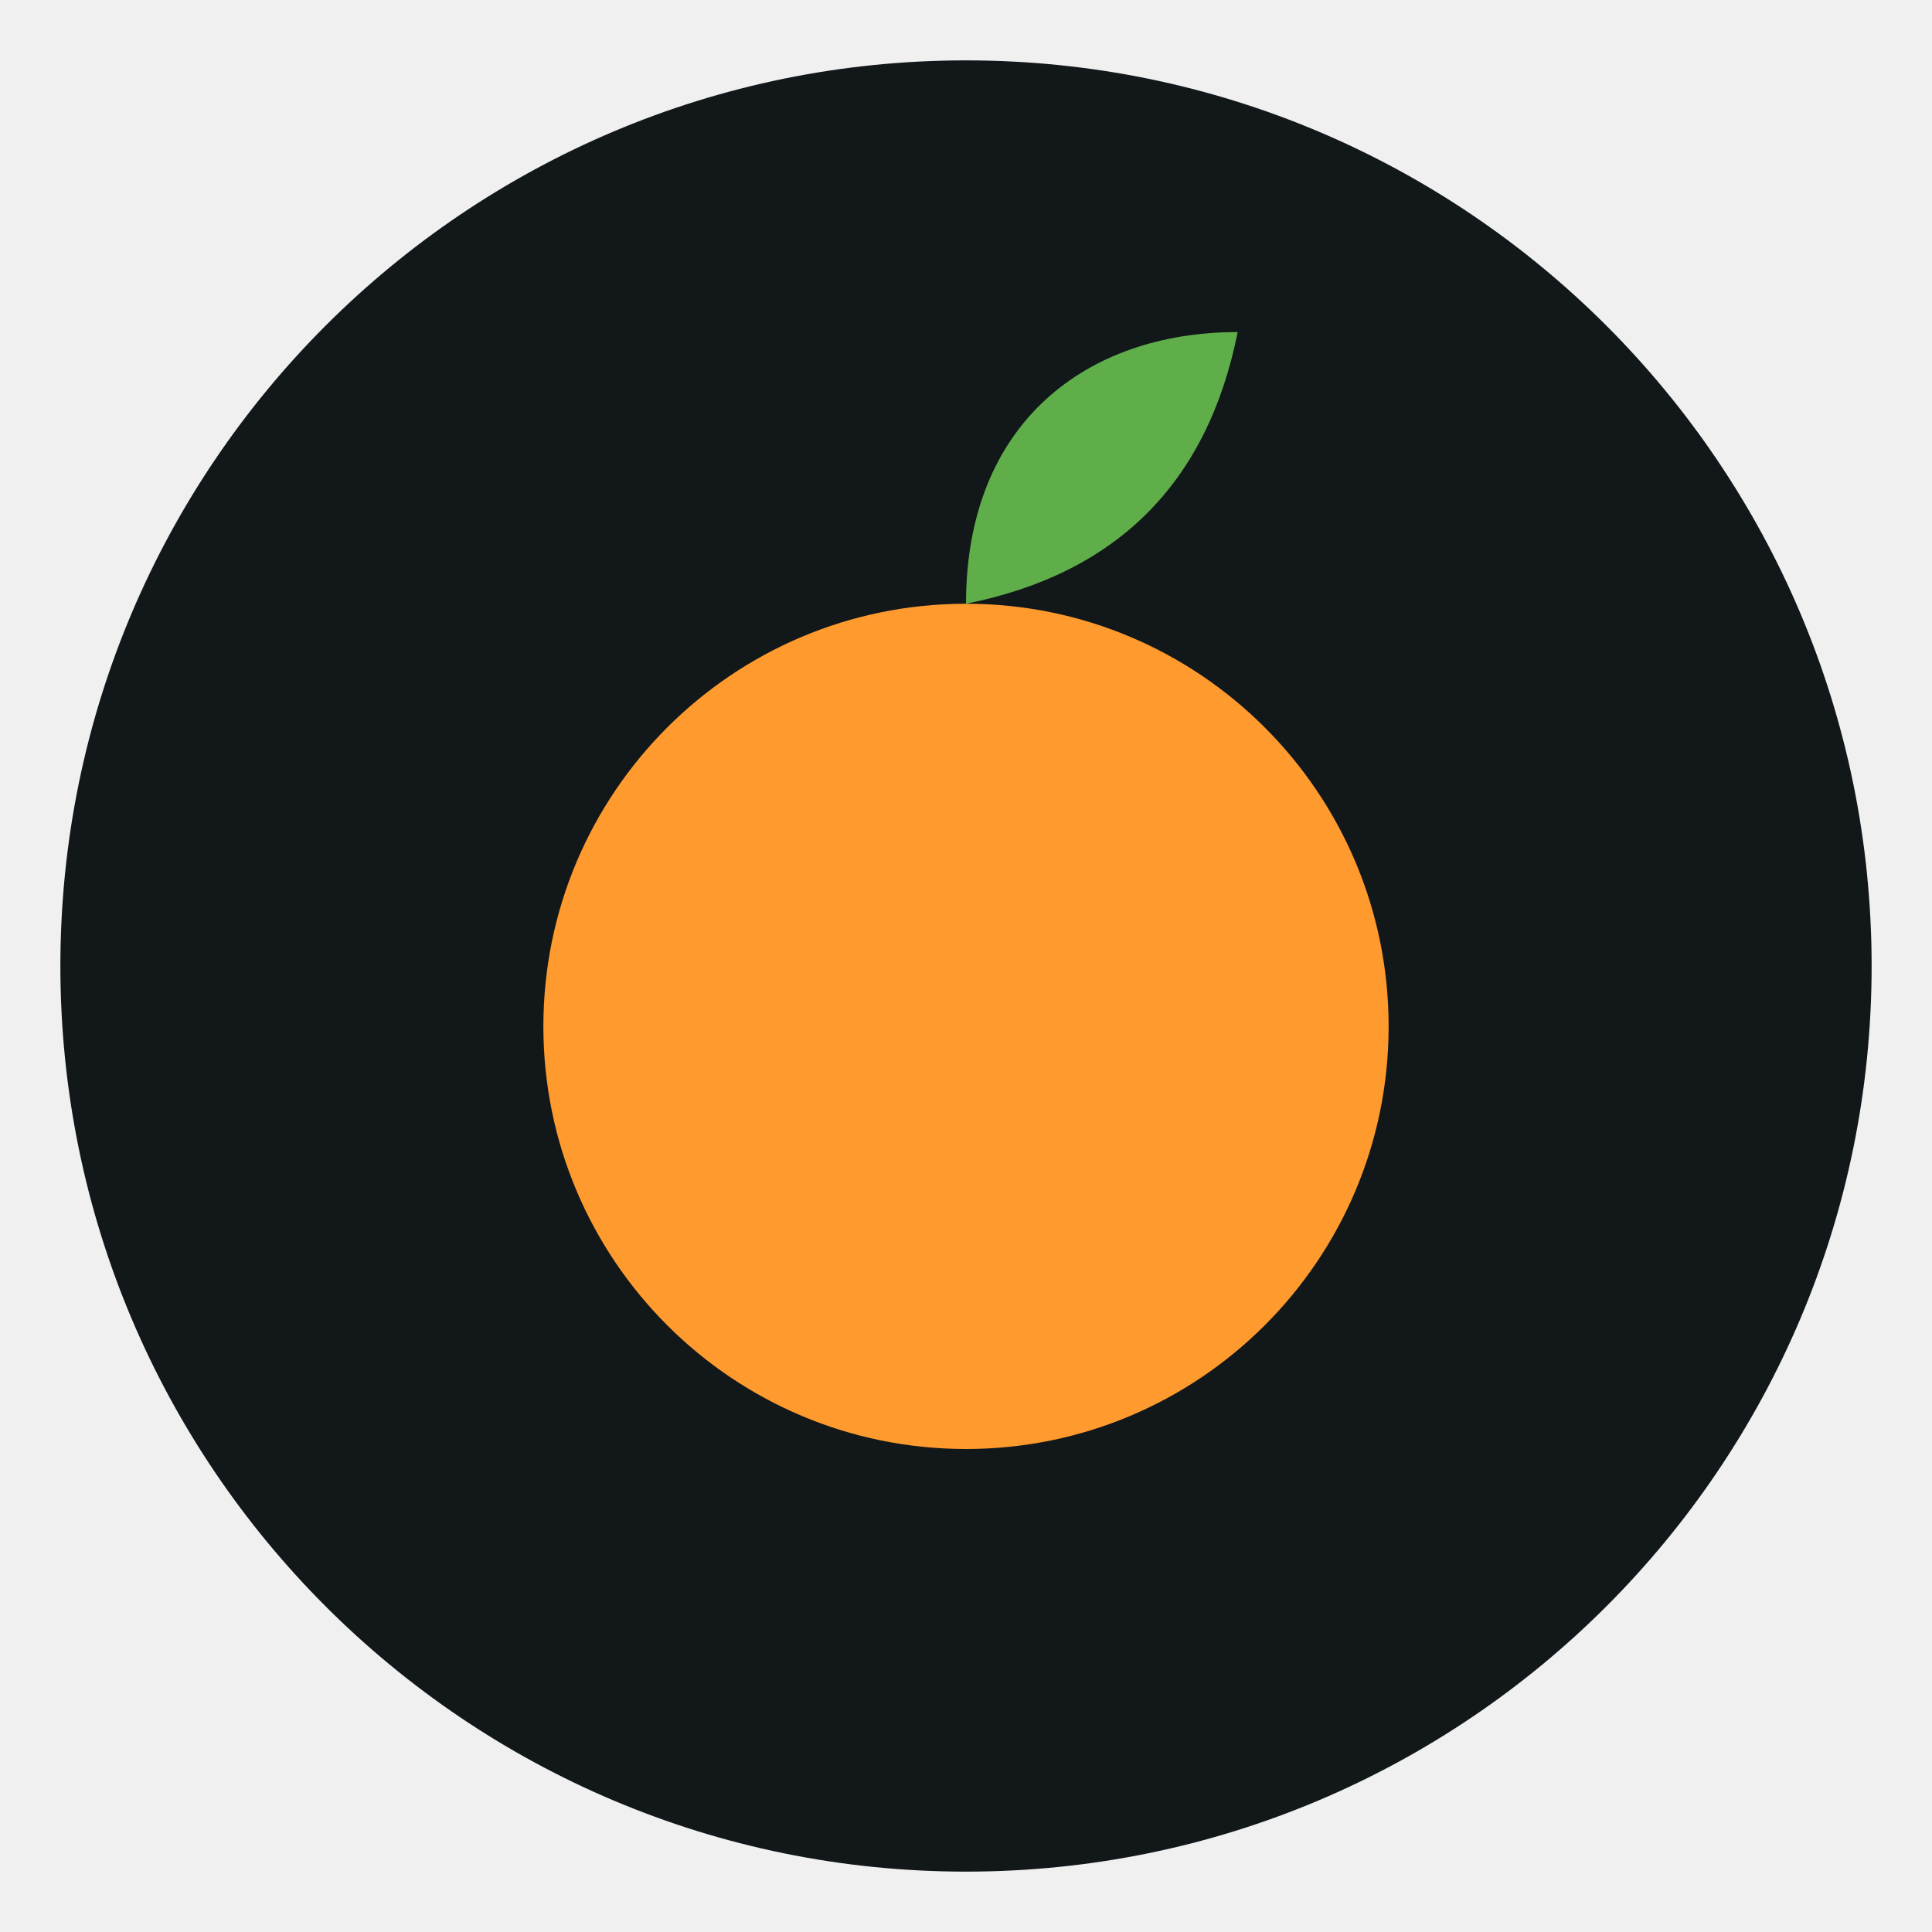
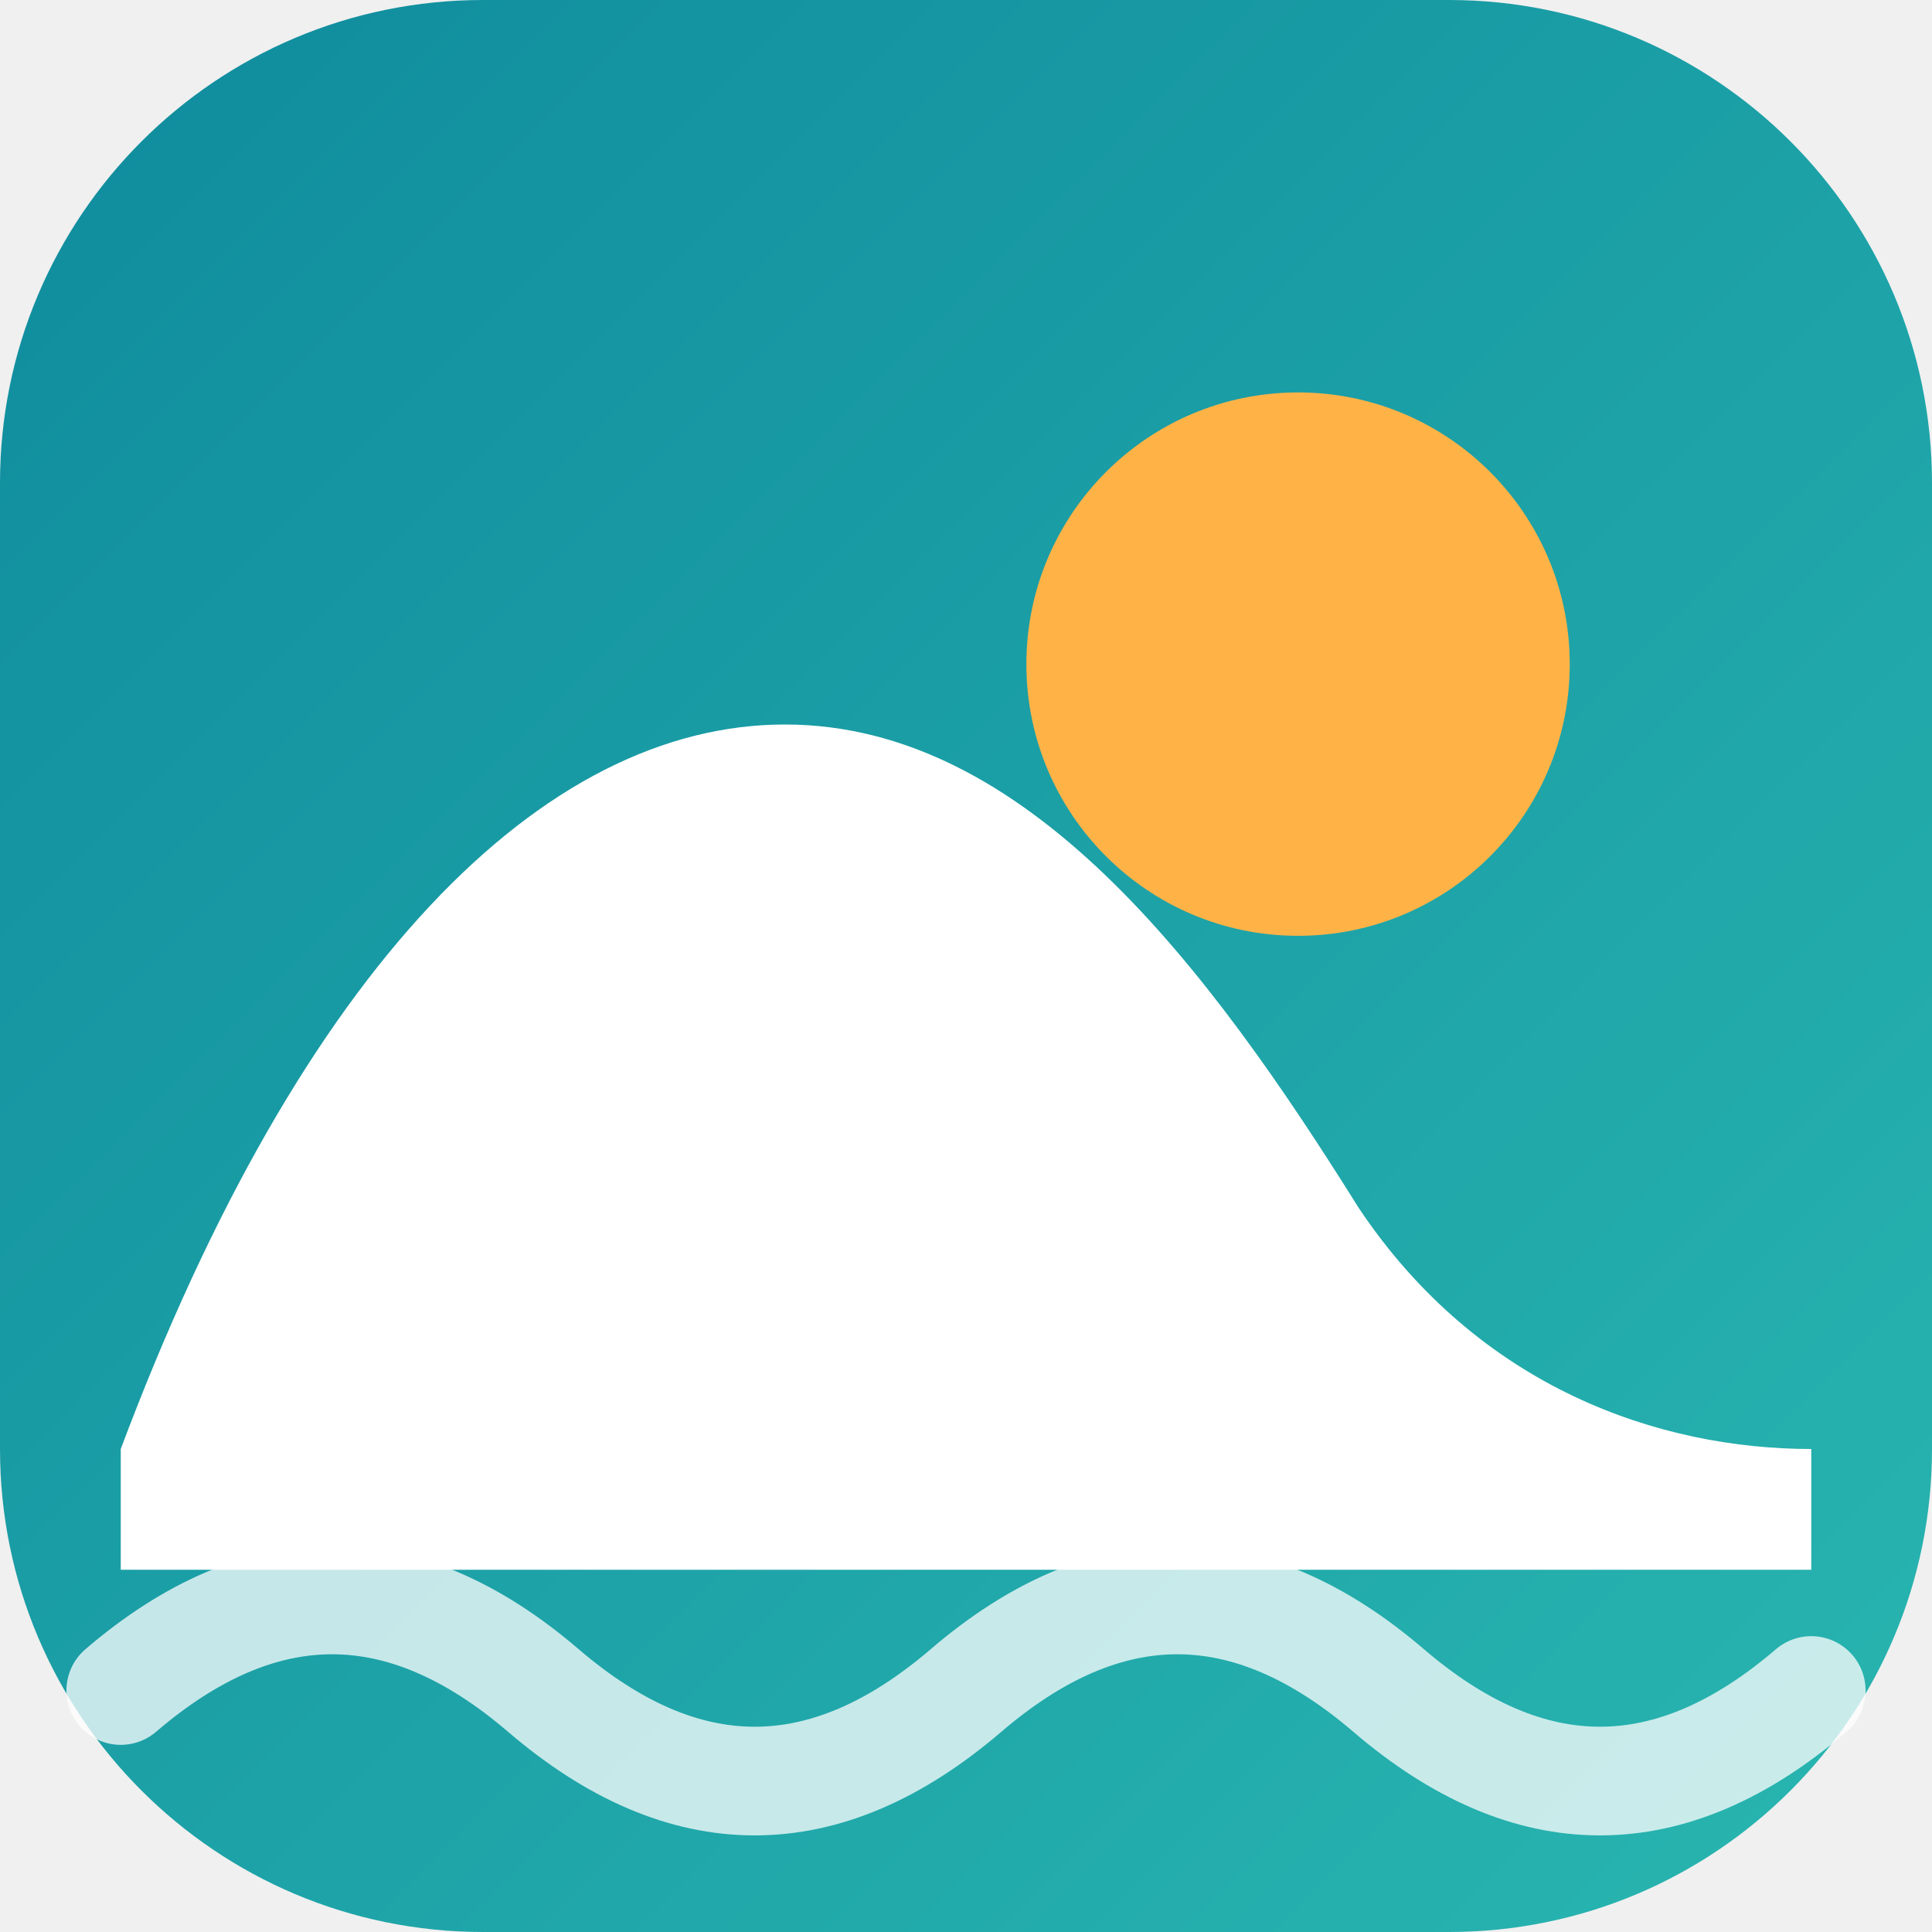
<svg xmlns="http://www.w3.org/2000/svg" viewBox="0 0 64 64">
-   <circle cx="32" cy="32" r="30" fill="#12171a" />
-   <circle cx="32" cy="34" r="14" fill="#ff9a2e" />
-   <path d="M32 20c0-6 4-9 9-9-1 5-4 8-9 9z" fill="#5fae4a" />
+   <defs>
+     <linearGradient id="g" x1="0" y1="0" x2="1" y2="1">
+       <stop offset="0" stop-color="#0f8b9d" />
+       <stop offset="1" stop-color="#29b6b0" />
+     </linearGradient>
+   </defs>
+   <rect width="64" height="64" rx="16" fill="url(#g)" />
+   <circle cx="43" cy="22" r="9" fill="#ffb347" />
+   <path d="M4 48c6-16 14-24 22-24s14 8 19 16c4 6 10 8 15 8v4H4z" fill="#fff" />
+   <path d="M4 56q7-6 14 0t14 0 14 0 14 0" fill="none" stroke="#fff" stroke-opacity=".75" stroke-width="3.6" stroke-linecap="round" />
</svg>
